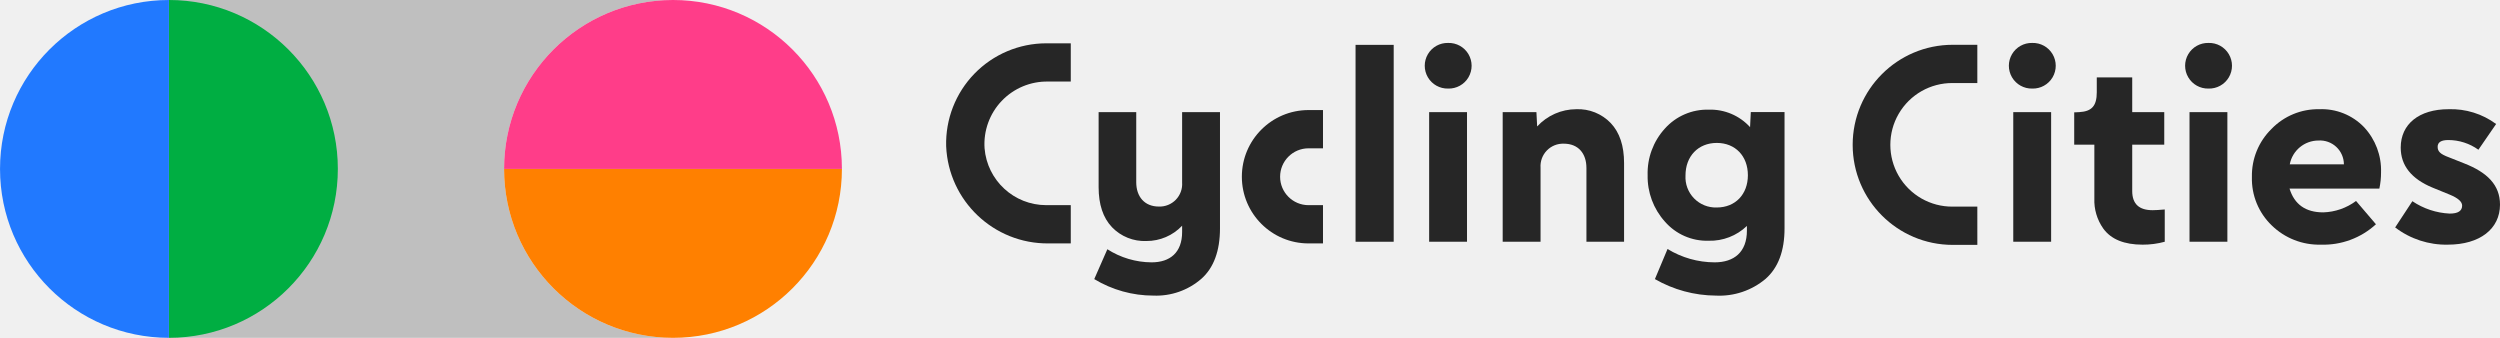
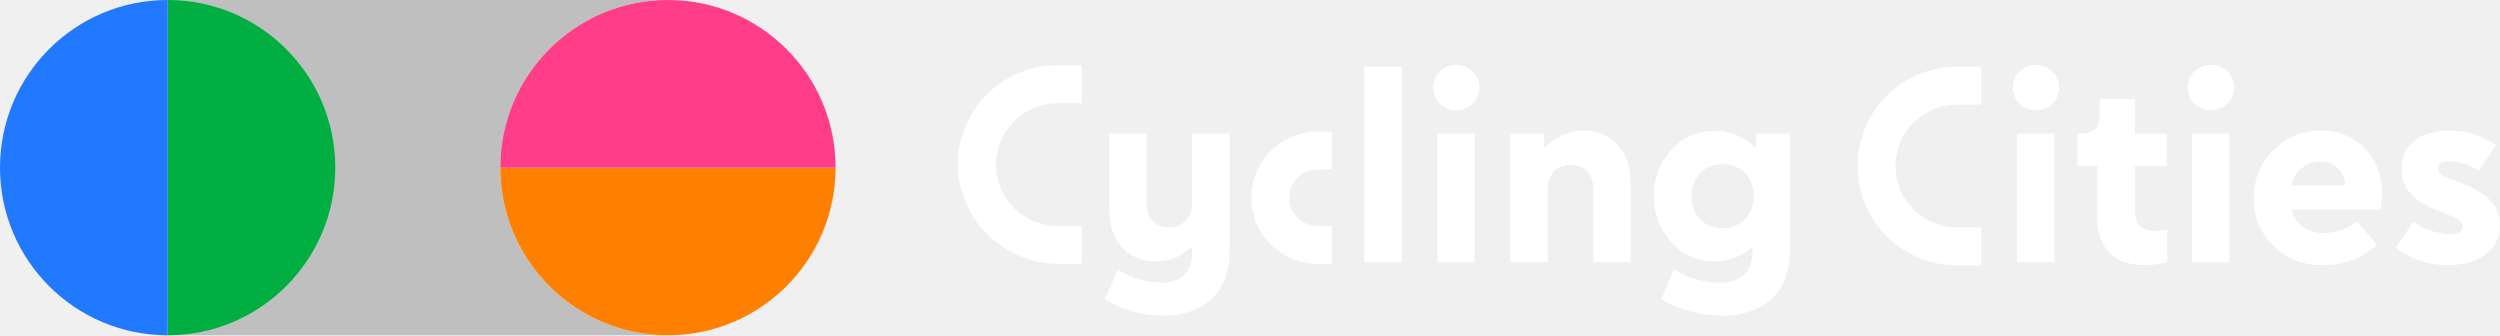
- <svg xmlns="http://www.w3.org/2000/svg" width="445.686" height="60.224" viewBox="0 0 445.686 60.224">
-   <g id="Group_75" data-name="Group 75" transform="translate(-99.08 -124.688)">
-     <g id="Group_17" data-name="Group 17" transform="translate(43.396 4)">
-       <path id="Path_17" data-name="Path 17" d="M145.55,150.8a30.112,30.112,0,0,1,30.112-30.112H85.8v60.224h89.866A30.113,30.113,0,0,1,145.55,150.8Z" fill="#bfbfbf" />
-       <g id="Group_16" data-name="Group 16">
-         <path id="Path_18" data-name="Path 18" d="M175.662,150.8H145.55a30.112,30.112,0,0,0,60.225,0Z" fill="#ff8000" />
-         <path id="Path_19" data-name="Path 19" d="M175.662,120.688A30.112,30.112,0,0,0,145.55,150.8h60.225A30.112,30.112,0,0,0,175.662,120.688Z" fill="#ff3d89" />
-       </g>
-       <path id="Path_20" data-name="Path 20" d="M85.8,120.688a30.112,30.112,0,1,1,0,60.224Z" fill="#00ae42" />
-       <path id="Path_21" data-name="Path 21" d="M85.8,180.912a30.112,30.112,0,1,1,0-60.224Z" fill="#2179ff" />
-     </g>
-     <g id="Group_15" data-name="Group 15" transform="translate(40)">
-       <g id="Group_14" data-name="Group 14">
-         <g id="Group_12" data-name="Group 12">
-           <path id="Path_4" data-name="Path 4" d="M269.822,164.929a8.718,8.718,0,0,1-6.362,2.726,8.053,8.053,0,0,1-6.145-2.466c-1.6-1.688-2.38-4.068-2.38-7.14V144.676h6.708v12.507c0,2.553,1.471,4.327,4.024,4.327a4.011,4.011,0,0,0,4.155-4.284v-12.55h6.751V165.4c0,4.025-1.125,7.054-3.332,9a12.268,12.268,0,0,1-8.526,2.986,20.367,20.367,0,0,1-10.559-2.942l2.337-5.323a14.761,14.761,0,0,0,7.876,2.337c3.332,0,5.453-1.775,5.453-5.409Z" fill="#262626" />
-           <path id="Path_5" data-name="Path 5" d="M307.54,167.785h-6.8v-35.1h6.8Z" fill="#262626" />
-           <path id="Path_6" data-name="Path 6" d="M317.234,132.342a4.07,4.07,0,1,1,0,8.136,4.069,4.069,0,1,1,0-8.136Zm3.376,35.443h-6.751V144.676h6.751Z" fill="#262626" />
-           <path id="Path_7" data-name="Path 7" d="M333.117,147.229a9.5,9.5,0,0,1,6.968-3.072,8.051,8.051,0,0,1,6.145,2.467c1.6,1.688,2.38,4.067,2.38,7.14v14.021H341.9V154.63c0-2.6-1.471-4.328-4.024-4.328a4.011,4.011,0,0,0-4.155,4.284v13.2h-6.751V144.676h6.015Z" fill="#262626" />
-           <path id="Path_8" data-name="Path 8" d="M377.217,165.4c0,4.025-1.125,7.011-3.375,9a12.794,12.794,0,0,1-8.872,2.986,22.04,22.04,0,0,1-10.862-2.942l2.251-5.367a16.163,16.163,0,0,0,8.395,2.381c3.462,0,5.756-1.818,5.756-5.669v-.823a9.469,9.469,0,0,1-6.838,2.64,9.931,9.931,0,0,1-7.79-3.418,12,12,0,0,1-3.072-8.266,11.805,11.805,0,0,1,3.072-8.309,10.122,10.122,0,0,1,7.833-3.376,9.55,9.55,0,0,1,7.357,3.116l.13-2.683h6.015Zm-17.656-9.434a5.4,5.4,0,0,0,5.582,5.712c3.289,0,5.54-2.336,5.54-5.755s-2.251-5.756-5.54-5.756C361.811,150.172,359.561,152.552,359.561,155.971Z" fill="#262626" />
-           <path id="Path_9" data-name="Path 9" d="M249.945,168.083H245.99a18.1,18.1,0,0,1-18.234-17.323,17.855,17.855,0,0,1,17.828-18.35h4.361a.028.028,0,0,1,.027.028V139.2a.027.027,0,0,1-.027.027h-4.021a11.146,11.146,0,0,0-11.321,11.9,11.032,11.032,0,0,0,10.981,10.134h4.361a.027.027,0,0,1,.027.027v6.765A.028.028,0,0,1,249.945,168.083Z" fill="#262626" />
-           <path id="Path_10" data-name="Path 10" d="M294.936,168.083h-2.578a11.887,11.887,0,0,1,0-23.774h2.578v6.82h-2.578a5.067,5.067,0,1,0,0,10.134h2.578Z" fill="#262626" />
+ <svg xmlns="http://www.w3.org/2000/svg" width="459.407" height="61.61" viewBox="0 0 459.407 61.61">
+   <g id="Group_683" data-name="Group 683" transform="translate(-55.689 -124.988)">
+     <g id="Group_438" data-name="Group 438" transform="translate(-0.344 -0.527)">
+       <g id="Group_437" data-name="Group 437">
+         <g id="Group_435" data-name="Group 435">
+           <path id="Path_816" data-name="Path 816" d="M275.094,170.774a8.915,8.915,0,0,1-6.507,2.789,8.24,8.24,0,0,1-6.287-2.523c-1.638-1.726-2.435-4.161-2.435-7.3V150.056h6.862V162.85c0,2.612,1.506,4.427,4.117,4.427a4.1,4.1,0,0,0,4.25-4.383V150.056H282v21.205c0,4.117-1.151,7.216-3.409,9.208a12.549,12.549,0,0,1-8.722,3.055,20.83,20.83,0,0,1-10.8-3.01l2.39-5.445a15.1,15.1,0,0,0,8.057,2.39c3.409,0,5.578-1.815,5.578-5.534Z" fill="#fff" />
+           <path id="Path_817" data-name="Path 817" d="M313.679,173.7h-6.95v-35.9h6.95Z" fill="#fff" />
+           <path id="Path_818" data-name="Path 818" d="M323.6,137.438a4.164,4.164,0,1,1,0,8.323,4.162,4.162,0,1,1,0-8.323ZM327.05,173.7h-6.906v-23.64h6.906Z" fill="#fff" />
+           <path id="Path_819" data-name="Path 819" d="M339.845,152.667a9.719,9.719,0,0,1,7.128-3.143,8.234,8.234,0,0,1,6.286,2.524c1.638,1.727,2.435,4.161,2.435,7.3V173.7h-6.862V160.238c0-2.657-1.505-4.427-4.117-4.427a4.1,4.1,0,0,0-4.25,4.382v13.5h-6.906v-23.64h6.153Z" fill="#fff" />
+           <path id="Path_820" data-name="Path 820" d="M384.959,171.261c0,4.117-1.151,7.172-3.453,9.208a13.089,13.089,0,0,1-9.076,3.055,22.545,22.545,0,0,1-11.112-3.01l2.3-5.49a16.532,16.532,0,0,0,8.588,2.435c3.542,0,5.888-1.859,5.888-5.8v-.841a9.686,9.686,0,0,1-6.995,2.7,10.156,10.156,0,0,1-7.968-3.5,12.276,12.276,0,0,1-3.144-8.456,12.076,12.076,0,0,1,3.144-8.5,10.355,10.355,0,0,1,8.013-3.453,9.765,9.765,0,0,1,7.525,3.187l.133-2.744h6.154ZM366.9,161.61a5.52,5.52,0,0,0,5.71,5.844c3.365,0,5.667-2.391,5.667-5.888s-2.3-5.888-5.667-5.888C369.2,155.678,366.9,158.113,366.9,161.61Z" fill="#fff" />
+           <path id="Path_821" data-name="Path 821" d="M254.761,174h-4.046a18.518,18.518,0,0,1-18.654-17.72A18.266,18.266,0,0,1,250.3,137.508h4.461a.028.028,0,0,1,.028.028v6.921a.029.029,0,0,1-.028.028h-4.114a11.4,11.4,0,0,0-11.581,12.171A11.284,11.284,0,0,0,250.3,167.023h4.461a.029.029,0,0,1,.028.028v6.921A.028.028,0,0,1,254.761,174Z" fill="#fff" />
+           <path id="Path_822" data-name="Path 822" d="M300.786,174h-2.637a12.16,12.16,0,0,1,0-24.32h2.637v6.976h-2.637a5.183,5.183,0,1,0,0,10.367h2.637Z" fill="#fff" />
        </g>
-         <g id="Group_13" data-name="Group 13">
-           <path id="Path_11" data-name="Path 11" d="M421.368,132.342a4.07,4.07,0,1,1,0,8.136,4.069,4.069,0,1,1,0-8.136Zm3.376,35.443h-6.751V144.676h6.751Z" fill="#262626" />
-           <path id="Path_12" data-name="Path 12" d="M429.766,144.676c2.207-.13,3.116-1.082,3.116-3.549v-2.639H439.2v6.188h5.712v5.8H439.2v8.265c0,2.294,1.212,3.419,3.635,3.419.476,0,1.212-.043,2.164-.13v5.756a14.672,14.672,0,0,1-3.938.519q-4.934,0-7.011-2.856a8.721,8.721,0,0,1-1.6-5.409v-9.564h-3.592v-5.756Z" fill="#262626" />
-           <path id="Path_13" data-name="Path 13" d="M452.789,132.342a4.07,4.07,0,1,1,0,8.136,4.069,4.069,0,1,1,0-8.136Zm3.376,35.443h-6.751V144.676h6.751Z" fill="#262626" />
-           <path id="Path_14" data-name="Path 14" d="M480.53,147.359a11.285,11.285,0,0,1,3.029,8.049,13.452,13.452,0,0,1-.3,2.9H467.244c.866,2.812,2.857,4.24,6.016,4.24a10.283,10.283,0,0,0,5.842-2.033l3.549,4.154a13.857,13.857,0,0,1-9.824,3.635,12.082,12.082,0,0,1-8.742-3.418,11.522,11.522,0,0,1-3.548-8.656,11.654,11.654,0,0,1,3.505-8.568,11.531,11.531,0,0,1,8.482-3.505A10.493,10.493,0,0,1,480.53,147.359Zm-3.592,6.621a4.269,4.269,0,0,0-4.544-4.241,5.213,5.213,0,0,0-5.106,4.241Z" fill="#262626" />
-           <path id="Path_15" data-name="Path 15" d="M489.144,160.558a12.98,12.98,0,0,0,6.664,2.207q2.208,0,2.207-1.428,0-1.038-2.207-1.948l-3.072-1.255c-3.765-1.557-5.669-3.937-5.669-7.14,0-4.2,3.289-6.837,8.525-6.837a13.493,13.493,0,0,1,8.482,2.639l-3.159,4.587a9.212,9.212,0,0,0-5.366-1.73c-1.255,0-1.9.389-1.9,1.211s.475,1.3,1.99,1.861l2.727,1.082c4.111,1.6,6.4,3.852,6.4,7.357,0,4.328-3.592,7.14-9.3,7.14a14.93,14.93,0,0,1-9.391-3.072Z" fill="#262626" />
-           <path id="Path_16" data-name="Path 16" d="M411.59,168.345H407.2a17.836,17.836,0,0,1,0-35.672h4.388v6.82H407.2a11.016,11.016,0,1,0,0,22.031h4.388Z" fill="#262626" />
+         <g id="Group_436" data-name="Group 436">
+           <path id="Path_823" data-name="Path 823" d="M430.125,137.438a4.164,4.164,0,1,1,0,8.323,4.162,4.162,0,1,1,0-8.323Zm3.453,36.257h-6.906V150.056h6.906Z" fill="#fff" />
+           <path id="Path_824" data-name="Path 824" d="M438.716,150.056c2.257-.133,3.187-1.108,3.187-3.631v-2.7h6.463v6.331h5.844v5.931h-5.844v8.456c0,2.346,1.24,3.5,3.719,3.5.487,0,1.24-.043,2.214-.133V173.7a14.971,14.971,0,0,1-4.029.532q-5.046,0-7.172-2.922a8.929,8.929,0,0,1-1.638-5.534v-9.784h-3.674V150.1Z" fill="#fff" />
+           <path id="Path_825" data-name="Path 825" d="M462.268,137.438a4.164,4.164,0,1,1,0,8.323,4.162,4.162,0,1,1,0-8.323Zm3.454,36.257h-6.907V150.056h6.907Z" fill="#fff" />
+           <path id="Path_826" data-name="Path 826" d="M490.647,152.8a11.546,11.546,0,0,1,3.1,8.234,13.825,13.825,0,0,1-.31,2.967h-16.38c.885,2.877,2.921,4.338,6.153,4.338a10.512,10.512,0,0,0,5.977-2.081l3.63,4.25a14.177,14.177,0,0,1-10.049,3.719,12.359,12.359,0,0,1-8.943-3.5,11.785,11.785,0,0,1-3.63-8.854,11.922,11.922,0,0,1,3.586-8.766,11.793,11.793,0,0,1,8.677-3.586A10.736,10.736,0,0,1,490.647,152.8Zm-3.675,6.773a4.367,4.367,0,0,0-4.648-4.338,5.333,5.333,0,0,0-5.224,4.338Z" fill="#fff" />
+           <path id="Path_827" data-name="Path 827" d="M499.458,166.3a13.287,13.287,0,0,0,6.818,2.257q2.258,0,2.258-1.461,0-1.062-2.258-1.992l-3.143-1.284c-3.852-1.593-5.8-4.028-5.8-7.3,0-4.294,3.364-6.995,8.721-6.995a13.8,13.8,0,0,1,8.677,2.7l-3.232,4.692a9.424,9.424,0,0,0-5.49-1.771c-1.283,0-1.947.4-1.947,1.24s.487,1.328,2.036,1.9l2.789,1.108c4.206,1.637,6.552,3.939,6.552,7.525,0,4.428-3.674,7.305-9.518,7.305a15.272,15.272,0,0,1-9.607-3.143Z" fill="#fff" />
+           <path id="Path_828" data-name="Path 828" d="M420.122,174.268h-4.489a18.246,18.246,0,0,1,0-36.492h4.489v6.977h-4.489a11.269,11.269,0,0,0,0,22.538h4.489Z" fill="#fff" />
        </g>
      </g>
    </g>
+     <g id="Group_440" data-name="Group 440" transform="translate(-0.344 -0.527)">
+       <path id="Path_829" data-name="Path 829" d="M147.966,156.32a30.8,30.8,0,0,1,30.8-30.8H86.838v61.609H178.77A30.8,30.8,0,0,1,147.966,156.32Z" fill="#bfbfbf" />
+       <g id="Group_439" data-name="Group 439">
+         <path id="Path_830" data-name="Path 830" d="M178.77,156.32h-30.8a30.8,30.8,0,1,0,61.609,0Z" fill="#ff8000" />
+         <path id="Path_831" data-name="Path 831" d="M178.77,125.516a30.8,30.8,0,0,0-30.8,30.8h61.609A30.8,30.8,0,0,0,178.77,125.516Z" fill="#ff3d89" />
+       </g>
+       <path id="Path_832" data-name="Path 832" d="M86.838,125.515a30.805,30.805,0,0,1,0,61.61Z" fill="#00ae42" />
+       <path id="Path_833" data-name="Path 833" d="M86.838,187.125a30.805,30.805,0,0,1,0-61.61Z" fill="#2179ff" />
+     </g>
  </g>
</svg>
